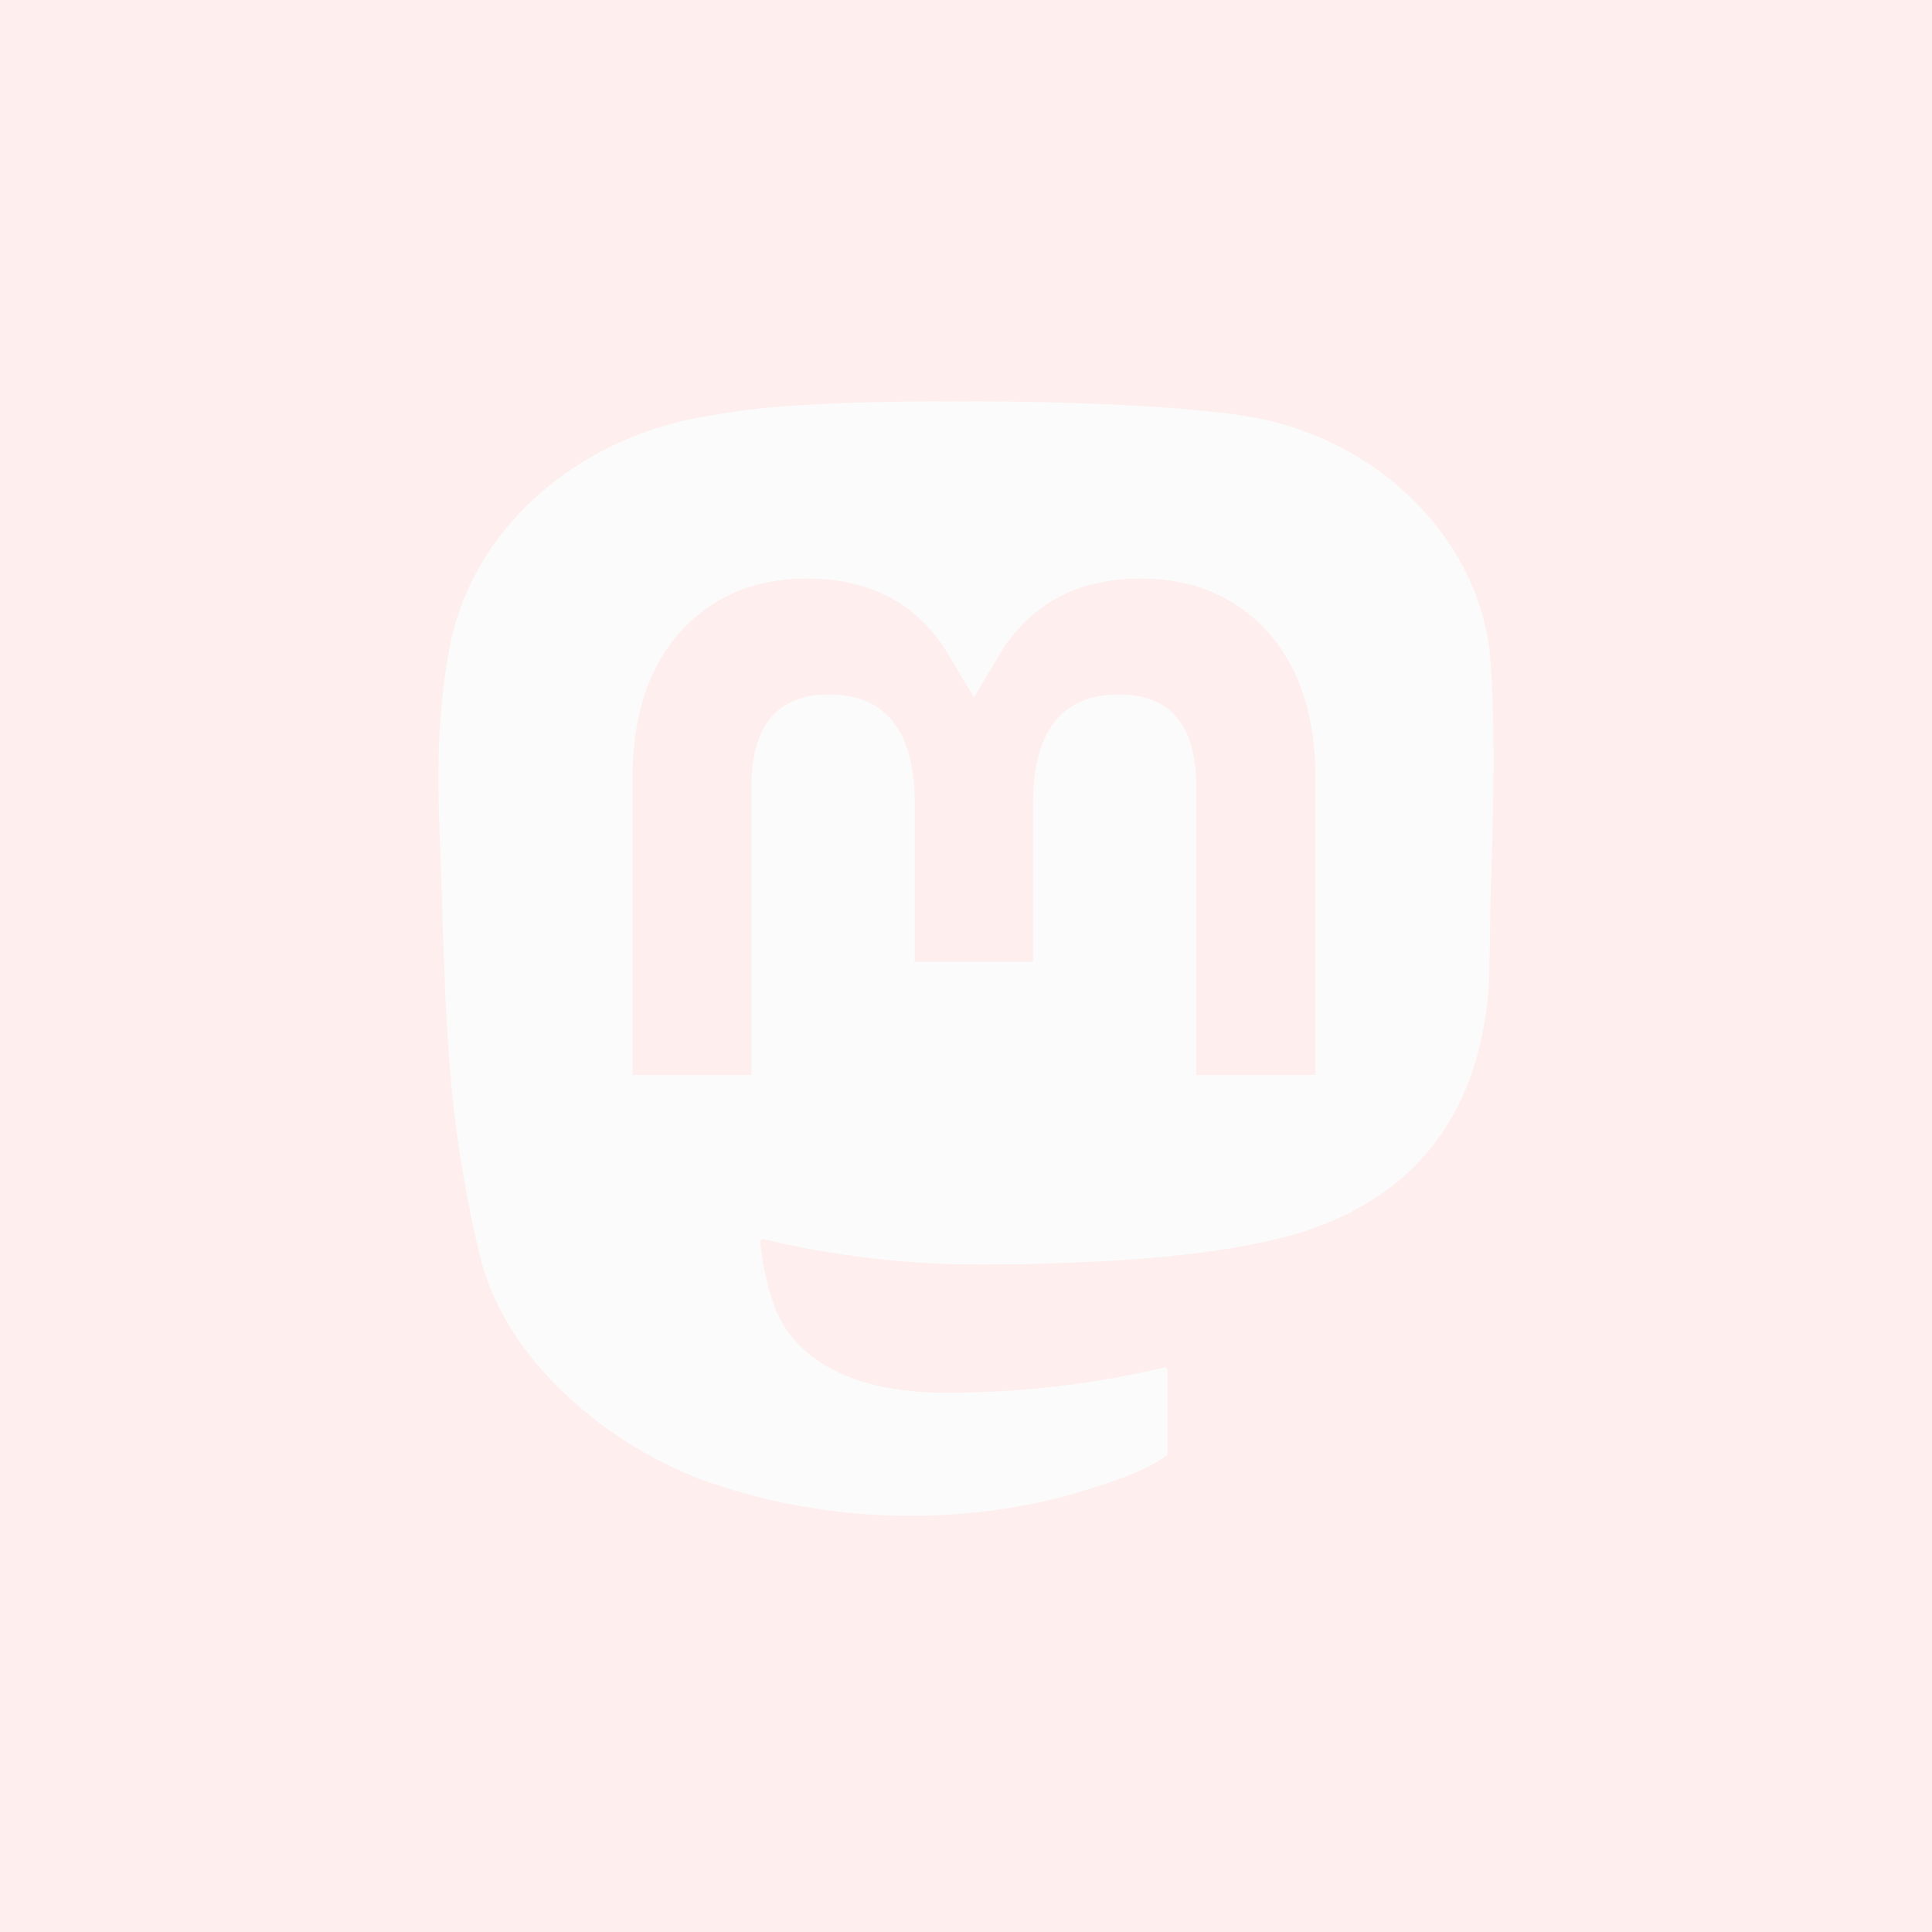
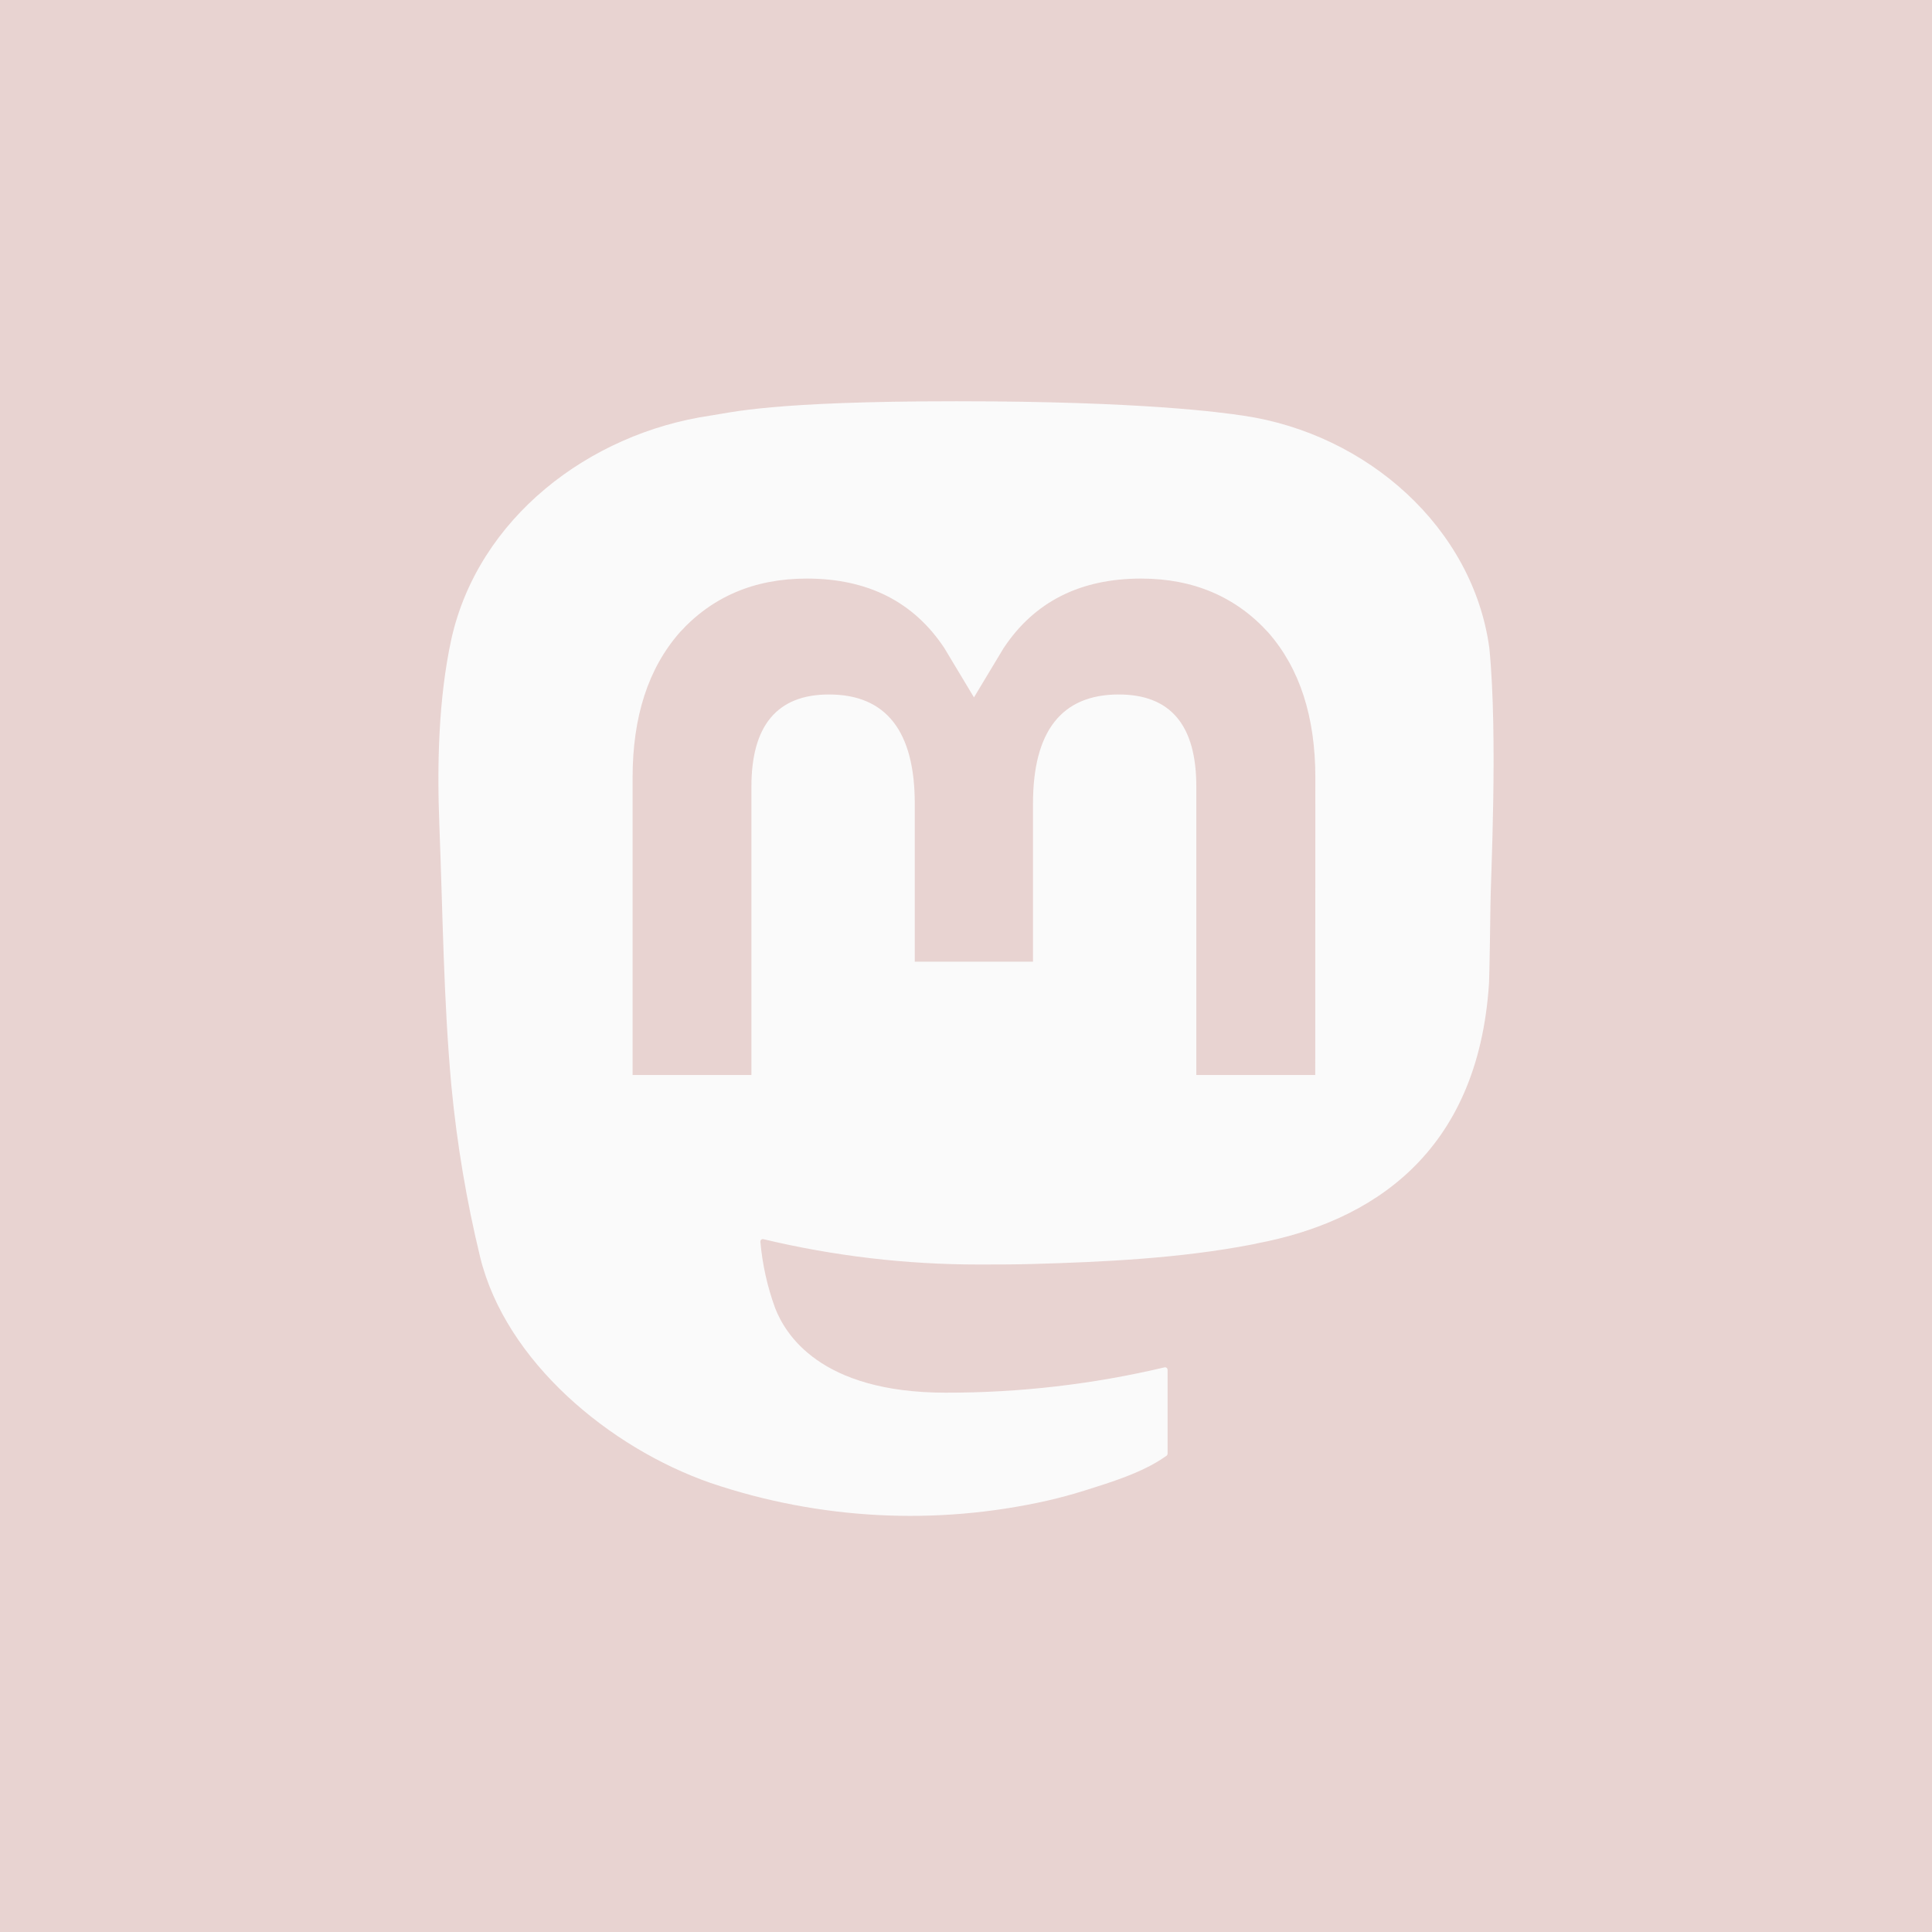
<svg xmlns="http://www.w3.org/2000/svg" width="100%" height="100%" viewBox="0 0 130 130" version="1.1" xml:space="preserve" style="fill-rule:evenodd;clip-rule:evenodd;stroke-linejoin:round;stroke-miterlimit:2;">
-   <rect x="0" y="0" width="130" height="130" style="fill:rgb(254,238,237);" />
+   <rect x="0" y="0" width="130" height="130" style="fill:rgb(232,211,209);" />
  <g>
    <path d="M100.214,43.604C99.12,35.546 92.035,29.195 83.637,27.965C82.22,27.757 76.851,27 64.415,27L64.322,27C51.882,27 49.214,27.757 47.797,27.965C39.632,29.161 32.176,34.868 30.367,43.021C29.497,47.037 29.404,51.489 29.565,55.573C29.796,61.429 29.84,67.275 30.377,73.108C30.748,76.982 31.395,80.825 32.313,84.609C34.033,91.597 40.994,97.412 47.814,99.785C55.115,102.259 62.968,102.67 70.492,100.971C71.32,100.78 72.138,100.559 72.948,100.306C74.774,99.73 76.916,99.086 78.492,97.954C78.513,97.938 78.531,97.918 78.543,97.894C78.556,97.871 78.563,97.845 78.564,97.818L78.564,92.166C78.563,92.141 78.557,92.117 78.546,92.094C78.535,92.072 78.519,92.053 78.499,92.037C78.479,92.022 78.456,92.011 78.432,92.006C78.407,92 78.382,92 78.357,92.006C73.537,93.147 68.597,93.719 63.641,93.71C55.112,93.71 52.818,89.698 52.161,88.028C51.633,86.584 51.298,85.078 51.164,83.549C51.162,83.523 51.167,83.497 51.178,83.474C51.188,83.45 51.204,83.43 51.224,83.413C51.244,83.397 51.268,83.386 51.293,83.38C51.319,83.375 51.345,83.375 51.37,83.382C56.11,84.515 60.969,85.087 65.846,85.086C67.018,85.086 68.188,85.086 69.36,85.055C74.265,84.919 79.434,84.67 84.259,83.736C84.379,83.712 84.5,83.692 84.603,83.661C92.214,82.212 99.457,77.665 100.193,66.15C100.22,65.697 100.289,61.402 100.289,60.931C100.293,59.333 100.809,49.59 100.214,43.604ZM88.5,72.337L80.497,72.337L80.497,52.907C80.497,48.816 78.777,46.73 75.279,46.73C71.434,46.73 69.508,49.198 69.508,54.073L69.508,64.708L61.553,64.708L61.553,54.073C61.553,49.198 59.624,46.73 55.779,46.73C52.302,46.73 50.565,48.816 50.562,52.907L50.562,72.337L42.566,72.337L42.566,52.317C42.566,48.227 43.619,44.977 45.726,42.568C47.9,40.165 50.751,38.931 54.29,38.931C58.386,38.931 61.481,40.492 63.545,43.611L65.536,46.925L67.531,43.611C69.594,40.492 72.69,38.931 76.779,38.931C80.314,38.931 83.165,40.165 85.346,42.568C87.453,44.975 88.507,48.224 88.507,52.317L88.5,72.337Z" style="fill:rgb(251,251,251);fill-opacity:0.97;fill-rule:nonzero;" />
  </g>
</svg>
